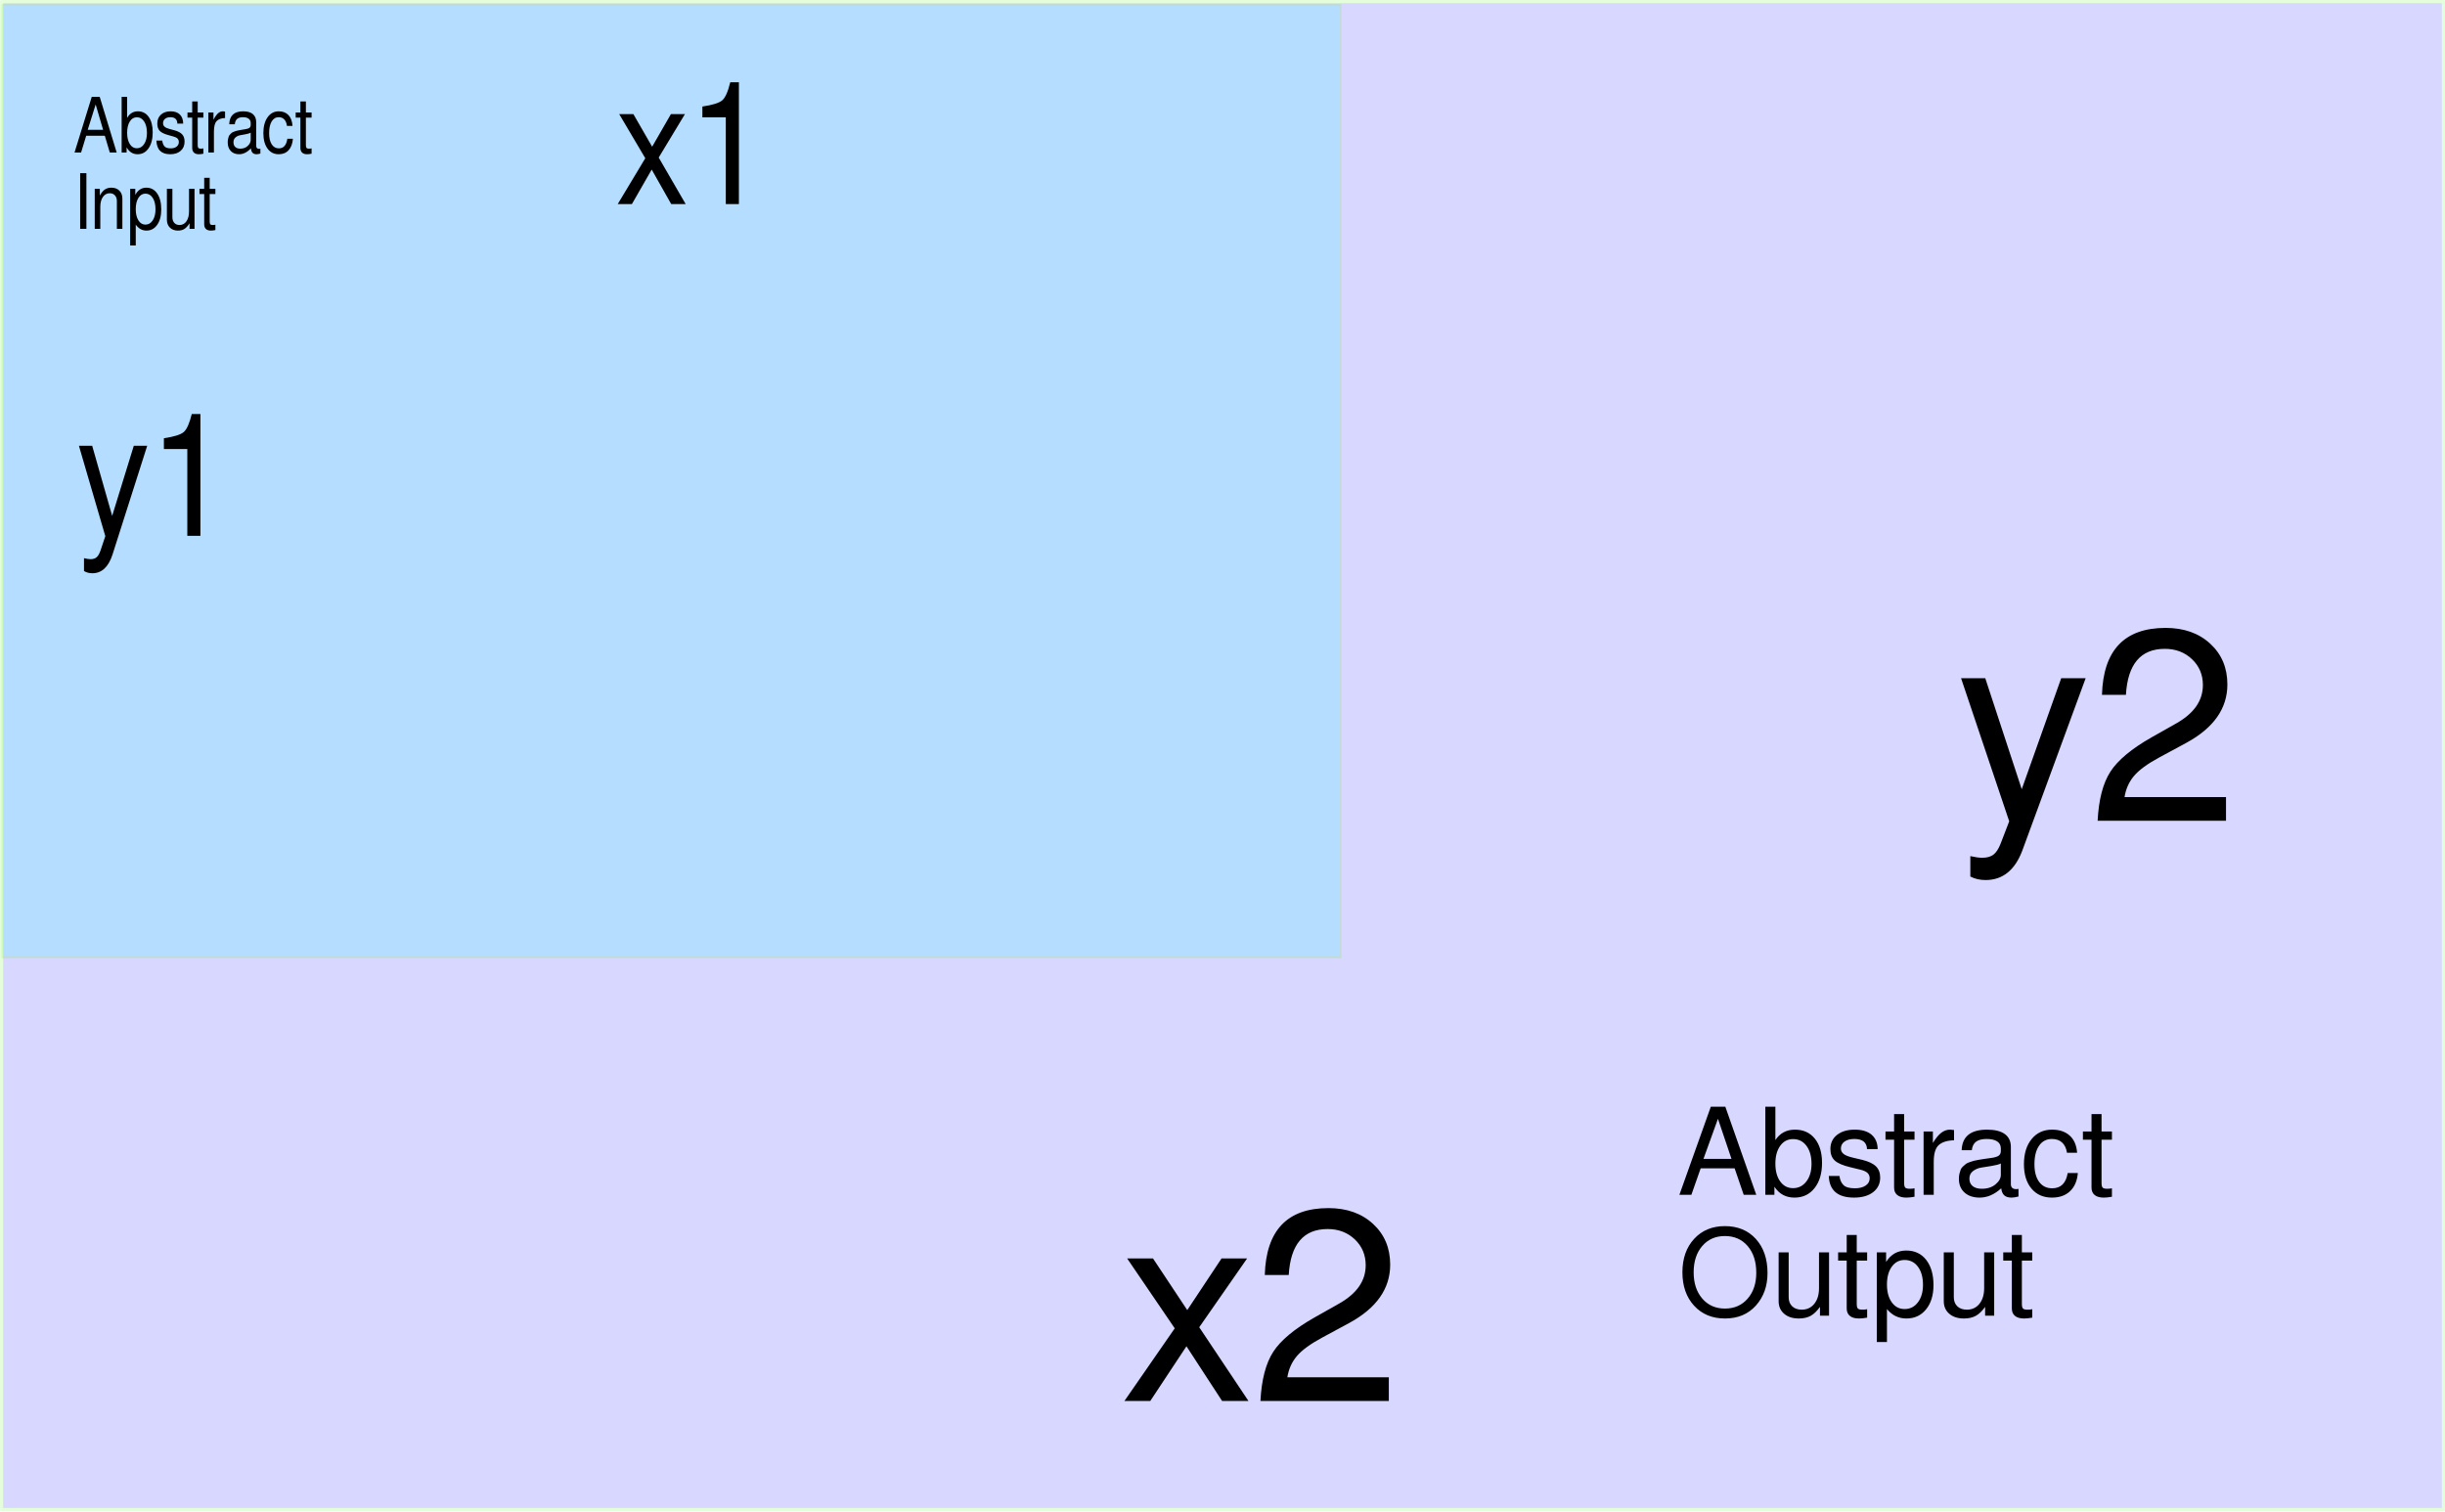
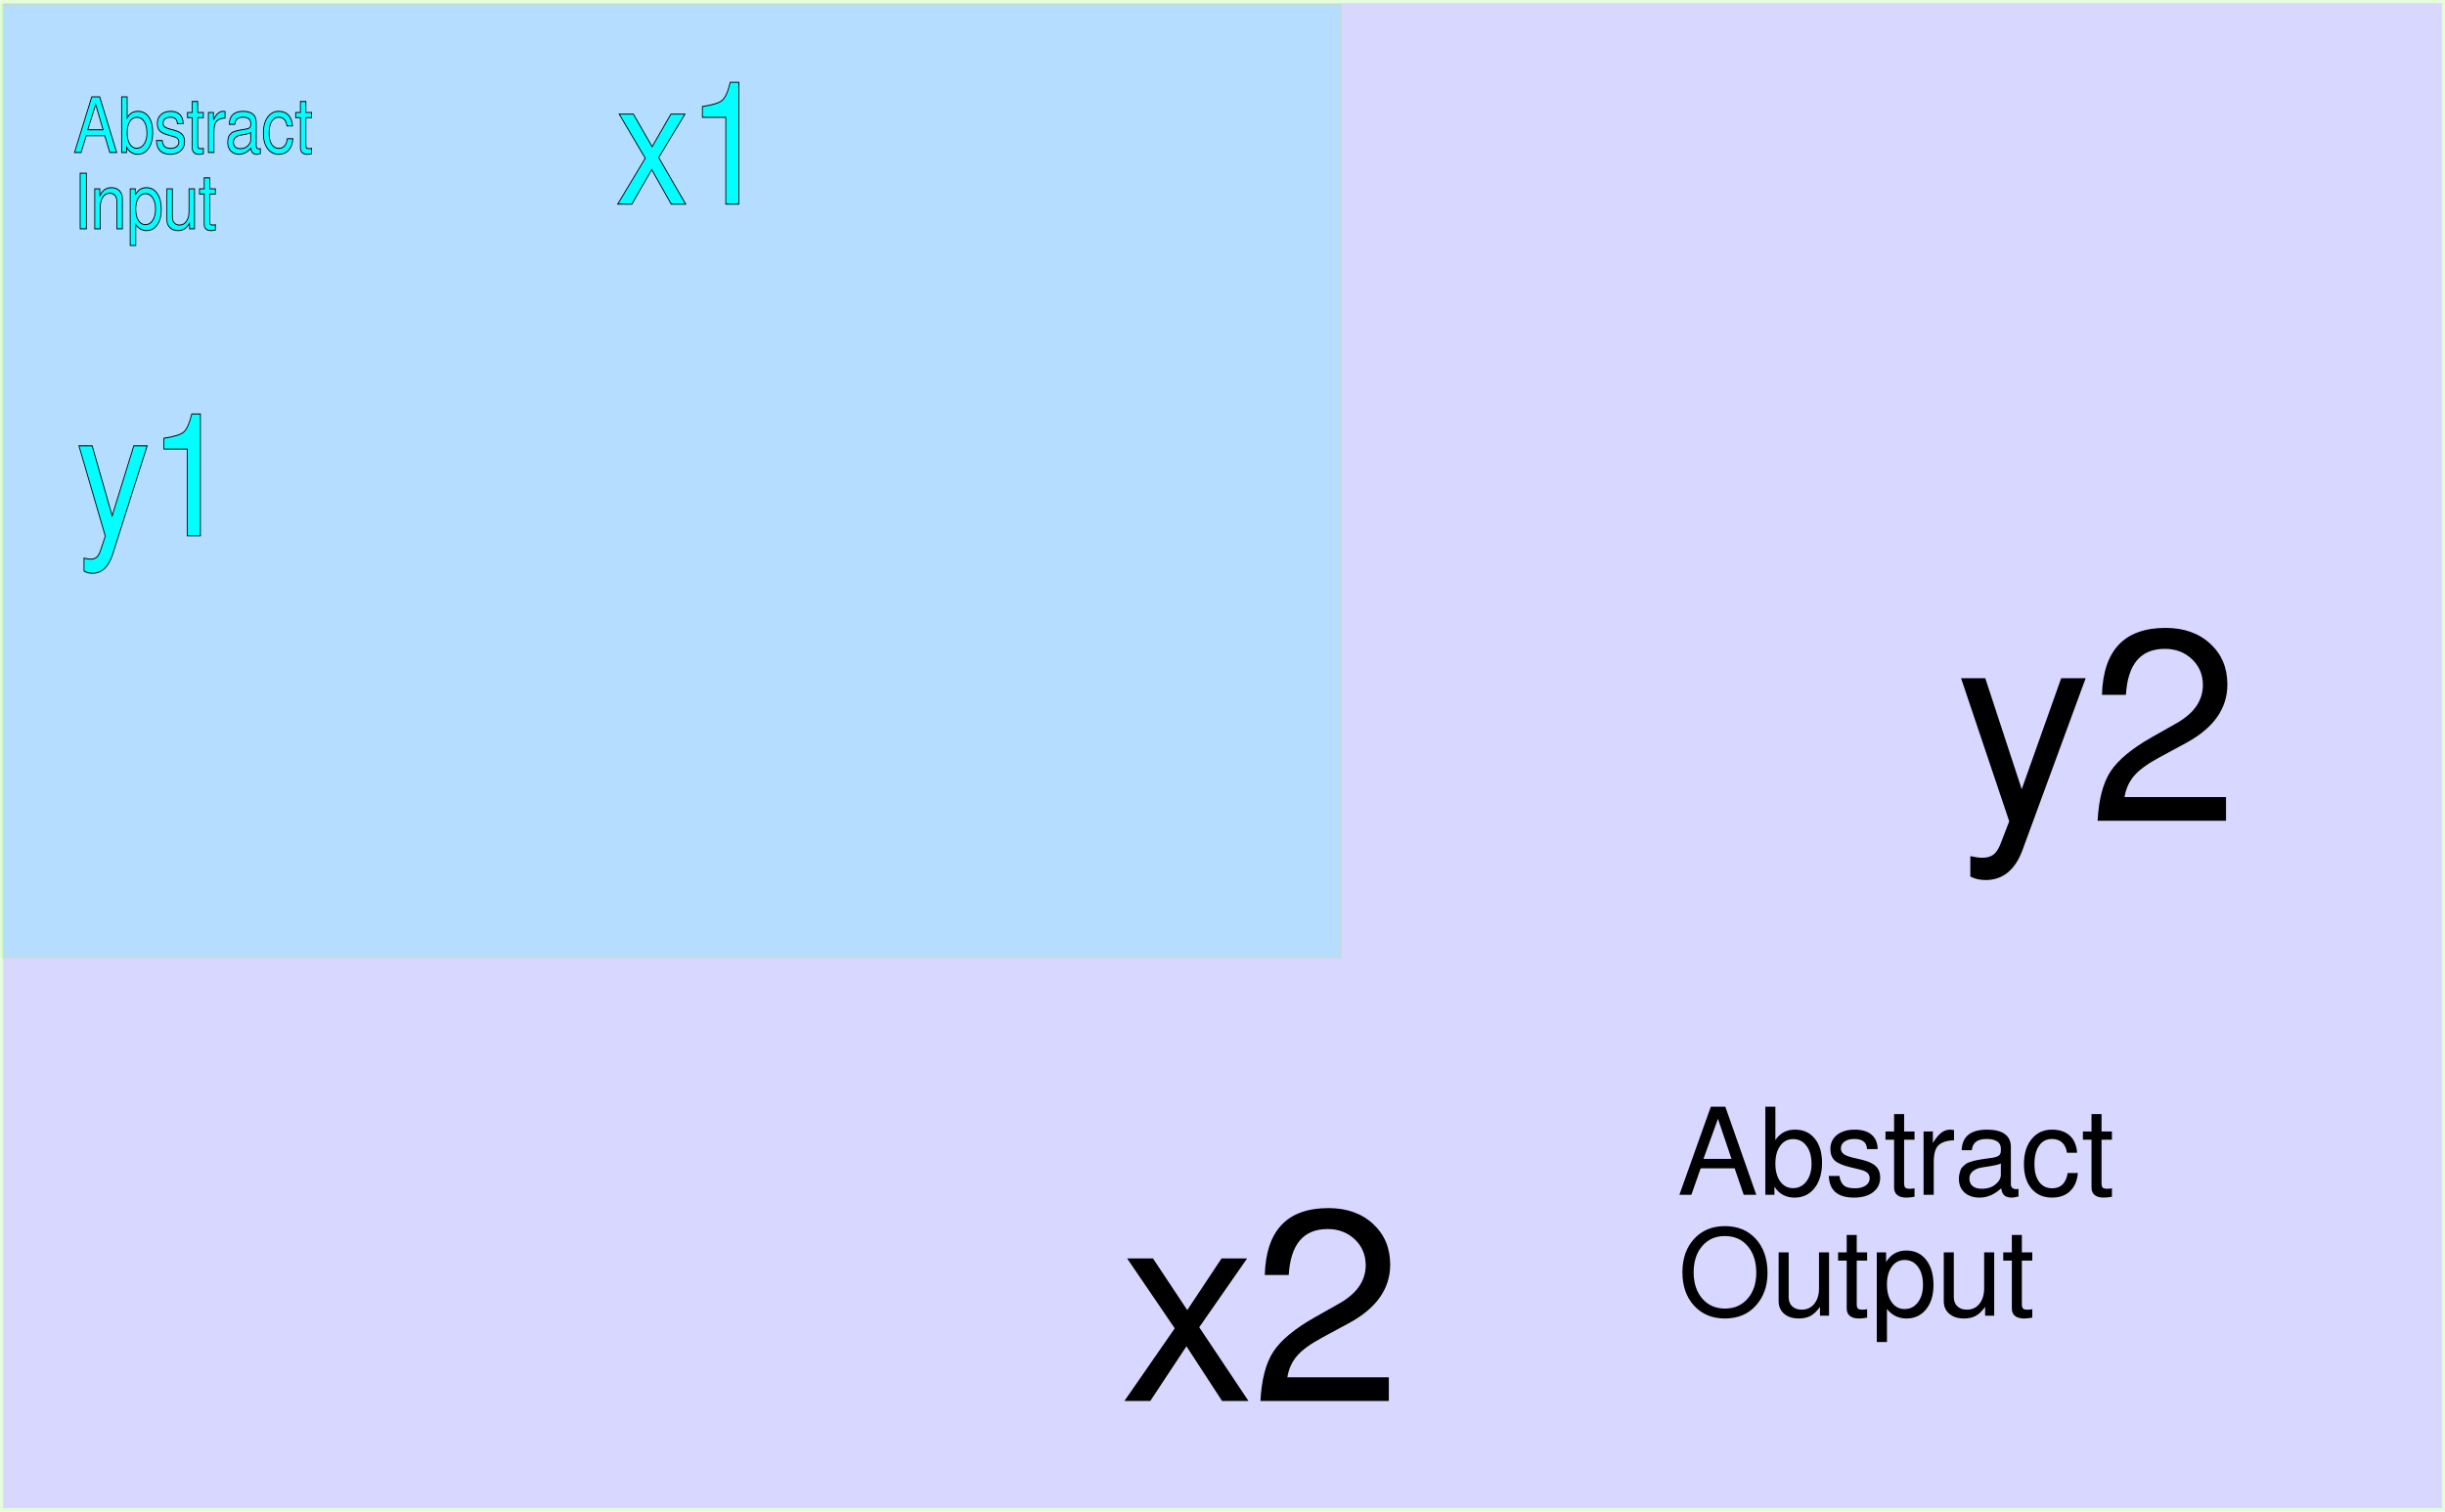
<svg xmlns="http://www.w3.org/2000/svg" width="1618" height="1000" viewBox="0 0 1618 1000" id="svg4844" version="1.1">
  <defs id="defs4846" />
  <g id="layer1" transform="translate(1129.714,-32.3622)">
    <g transform="translate(-2655.735,2023.045)" id="layer1-0">
      <text transform="scale(-1,1)" id="text4136" y="-2241.924" x="-4408.238" style="font-style:normal;font-variant:normal;font-weight:normal;font-stretch:normal;font-size:70px;line-height:100%;font-family:'Abyssinica SIL';-inkscape-font-specification:'Abyssinica SIL, Normal';text-align:start;letter-spacing:0px;word-spacing:0px;writing-mode:lr-tb;text-anchor:start;fill:#000000;fill-opacity:1;stroke:none;stroke-width:1px;stroke-linecap:butt;stroke-linejoin:miter;stroke-opacity:1" xml:space="preserve">
        <tspan y="-2241.924" x="-4408.238" id="tspan4138" />
      </text>
      <text transform="scale(-1,1)" id="text4140" y="-2173.352" x="-4439.667" style="font-style:normal;font-variant:normal;font-weight:normal;font-stretch:normal;font-size:70px;line-height:100%;font-family:'Abyssinica SIL';-inkscape-font-specification:'Abyssinica SIL, Normal';text-align:start;letter-spacing:0px;word-spacing:0px;writing-mode:lr-tb;text-anchor:start;fill:#000000;fill-opacity:1;stroke:none;stroke-width:1px;stroke-linecap:butt;stroke-linejoin:miter;stroke-opacity:1" xml:space="preserve">
        <tspan y="-2173.352" x="-4439.667" id="tspan4142" />
      </text>
      <rect transform="scale(-1,1)" width="1615.904" y="-1989.634" x="-3142.973" height="997.904" id="rect4158" style="opacity:0.16;fill:#0000ff;fill-opacity:1;fill-rule:evenodd;stroke:#55f515;stroke-width:2.096;stroke-linecap:butt;stroke-linejoin:round;stroke-miterlimit:4;stroke-dasharray:none;stroke-opacity:1" />
      <text id="text4160" y="-1063.595" x="2268.325" style="font-style:normal;font-variant:normal;font-weight:normal;font-stretch:normal;font-size:180px;line-height:100%;font-family:FreeSans;-inkscape-font-specification:'FreeSans, Normal';text-align:start;letter-spacing:0px;word-spacing:0px;writing-mode:lr-tb;text-anchor:start;fill:#000000;fill-opacity:1;stroke:none;stroke-width:1px;stroke-linecap:butt;stroke-linejoin:miter;stroke-opacity:1" xml:space="preserve">
        <tspan y="-1063.595" x="2268.325" id="tspan4230">x2</tspan>
      </text>
      <text id="text4168" y="-1447.542" x="2821.98" style="font-style:normal;font-variant:normal;font-weight:normal;font-stretch:normal;font-size:180px;line-height:100%;font-family:FreeSans;-inkscape-font-specification:'FreeSans, Normal';text-align:start;letter-spacing:0px;word-spacing:0px;writing-mode:lr-tb;text-anchor:start;fill:#000000;fill-opacity:1;stroke:none;stroke-width:1px;stroke-linecap:butt;stroke-linejoin:miter;stroke-opacity:1" xml:space="preserve">
        <tspan y="-1447.542" x="2821.98" id="tspan4228">y2</tspan>
      </text>
      <text id="text4191" y="-1200.011" x="2636.171" style="font-style:normal;font-variant:normal;font-weight:normal;font-stretch:normal;font-size:80px;line-height:100%;font-family:FreeSans;-inkscape-font-specification:'FreeSans, Normal';text-align:start;letter-spacing:0px;word-spacing:0px;writing-mode:lr-tb;text-anchor:start;fill:#000000;fill-opacity:1;stroke:none;stroke-width:1px;stroke-linecap:butt;stroke-linejoin:miter;stroke-opacity:1" xml:space="preserve">
        <tspan y="-1200.011" x="2636.171" id="tspan4224">Abstract</tspan>
        <tspan y="-1120.011" x="2636.171" id="tspan4226">Output</tspan>
      </text>
    </g>
    <g transform="matrix(0.5480479,0,0,0.6316199,-1965.075,1292.319)" id="layer1-9">
      <text transform="scale(-1,1)" id="text4136-4" y="-2241.924" x="-4408.238" style="font-style:normal;font-variant:normal;font-weight:normal;font-stretch:normal;font-size:70px;line-height:100%;font-family:'Abyssinica SIL';-inkscape-font-specification:'Abyssinica SIL, Normal';text-align:start;letter-spacing:0px;word-spacing:0px;writing-mode:lr-tb;text-anchor:start;fill:#000000;fill-opacity:1;stroke:none;stroke-width:1px;stroke-linecap:butt;stroke-linejoin:miter;stroke-opacity:1" xml:space="preserve">
        <tspan y="-2241.924" x="-4408.238" id="tspan4138-2" />
      </text>
      <text transform="scale(-1,1)" id="text4140-0" y="-2173.352" x="-4439.667" style="font-style:normal;font-variant:normal;font-weight:normal;font-stretch:normal;font-size:70px;line-height:100%;font-family:'Abyssinica SIL';-inkscape-font-specification:'Abyssinica SIL, Normal';text-align:start;letter-spacing:0px;word-spacing:0px;writing-mode:lr-tb;text-anchor:start;fill:#000000;fill-opacity:1;stroke:none;stroke-width:1px;stroke-linecap:butt;stroke-linejoin:miter;stroke-opacity:1" xml:space="preserve">
        <tspan y="-2173.352" x="-4439.667" id="tspan4142-6" />
      </text>
      <rect transform="scale(-1,1)" width="1615.904" y="-1989.634" x="-3142.973" height="997.904" id="rect4158-5" style="opacity:0.16;fill:#00ffff;fill-opacity:1;fill-rule:evenodd;stroke:#55f515;stroke-width:2.096;stroke-linecap:butt;stroke-linejoin:round;stroke-miterlimit:4;stroke-dasharray:none;stroke-opacity:1" />
-       <text id="text4160-9" y="-1780.958" x="2268.325" style="font-style:normal;font-variant:normal;font-weight:normal;font-stretch:normal;font-size:180px;line-height:100%;font-family:FreeSans;-inkscape-font-specification:'FreeSans, Normal';text-align:start;letter-spacing:0px;word-spacing:0px;writing-mode:lr-tb;text-anchor:start;fill:#000000;fill-opacity:1;stroke:none;stroke-width:1px;stroke-linecap:butt;stroke-linejoin:miter;stroke-opacity:1" xml:space="preserve">
+       <text id="text4160-9" y="-1780.958" x="2268.325" style="font-style:normal;font-variant:normal;font-weight:normal;font-stretch:normal;font-size:180px;line-height:100%;font-family:FreeSans;-inkscape-font-specification:'FreeSans, Normal';text-align:start;letter-spacing:0px;word-spacing:0px;writing-mode:lr-tb;text-anchor:start;fill:#00ffff;fill-opacity:1;stroke:#000000;stroke-width:1px;stroke-linecap:butt;stroke-linejoin:miter;stroke-opacity:1;" xml:space="preserve">
        <tspan id="tspan4164" y="-1780.958" x="2268.325">x1</tspan>
      </text>
-       <text id="text4168-5" y="-1433.43" x="1617.75" style="font-style:normal;font-variant:normal;font-weight:normal;font-stretch:normal;font-size:180px;line-height:100%;font-family:FreeSans;-inkscape-font-specification:'FreeSans, Normal';text-align:start;letter-spacing:0px;word-spacing:0px;writing-mode:lr-tb;text-anchor:start;fill:#000000;fill-opacity:1;stroke:none;stroke-width:1px;stroke-linecap:butt;stroke-linejoin:miter;stroke-opacity:1" xml:space="preserve">
+       <text id="text4168-5" y="-1433.43" x="1617.75" style="font-style:normal;font-variant:normal;font-weight:normal;font-stretch:normal;font-size:180px;line-height:100%;font-family:FreeSans;-inkscape-font-specification:'FreeSans, Normal';text-align:start;letter-spacing:0px;word-spacing:0px;writing-mode:lr-tb;text-anchor:start;fill:#00ffff;fill-opacity:1;stroke:#000000;stroke-width:1px;stroke-linecap:butt;stroke-linejoin:miter;stroke-opacity:1;" xml:space="preserve">
        <tspan y="-1433.43" x="1617.75" id="tspan4170">y1</tspan>
      </text>
-       <text id="text4191-6" y="-1835.055" x="1613.045" style="font-style:normal;font-variant:normal;font-weight:normal;font-stretch:normal;font-size:80px;line-height:100%;font-family:FreeSans;-inkscape-font-specification:'FreeSans, Normal';text-align:start;letter-spacing:0px;word-spacing:0px;writing-mode:lr-tb;text-anchor:start;fill:#000000;fill-opacity:1;stroke:none;stroke-width:1px;stroke-linecap:butt;stroke-linejoin:miter;stroke-opacity:1" xml:space="preserve">
+       <text id="text4191-6" y="-1835.055" x="1613.045" style="font-style:normal;font-variant:normal;font-weight:normal;font-stretch:normal;font-size:80px;line-height:100%;font-family:FreeSans;-inkscape-font-specification:'FreeSans, Normal';text-align:start;letter-spacing:0px;word-spacing:0px;writing-mode:lr-tb;text-anchor:start;fill:#00ffff;fill-opacity:1;stroke:#000000;stroke-width:1px;stroke-linecap:butt;stroke-linejoin:miter;stroke-opacity:1;" xml:space="preserve">
        <tspan y="-1835.055" x="1613.045" id="tspan4201">Abstract</tspan>
        <tspan y="-1755.055" x="1613.045" id="tspan4203">Input</tspan>
      </text>
    </g>
  </g>
</svg>
